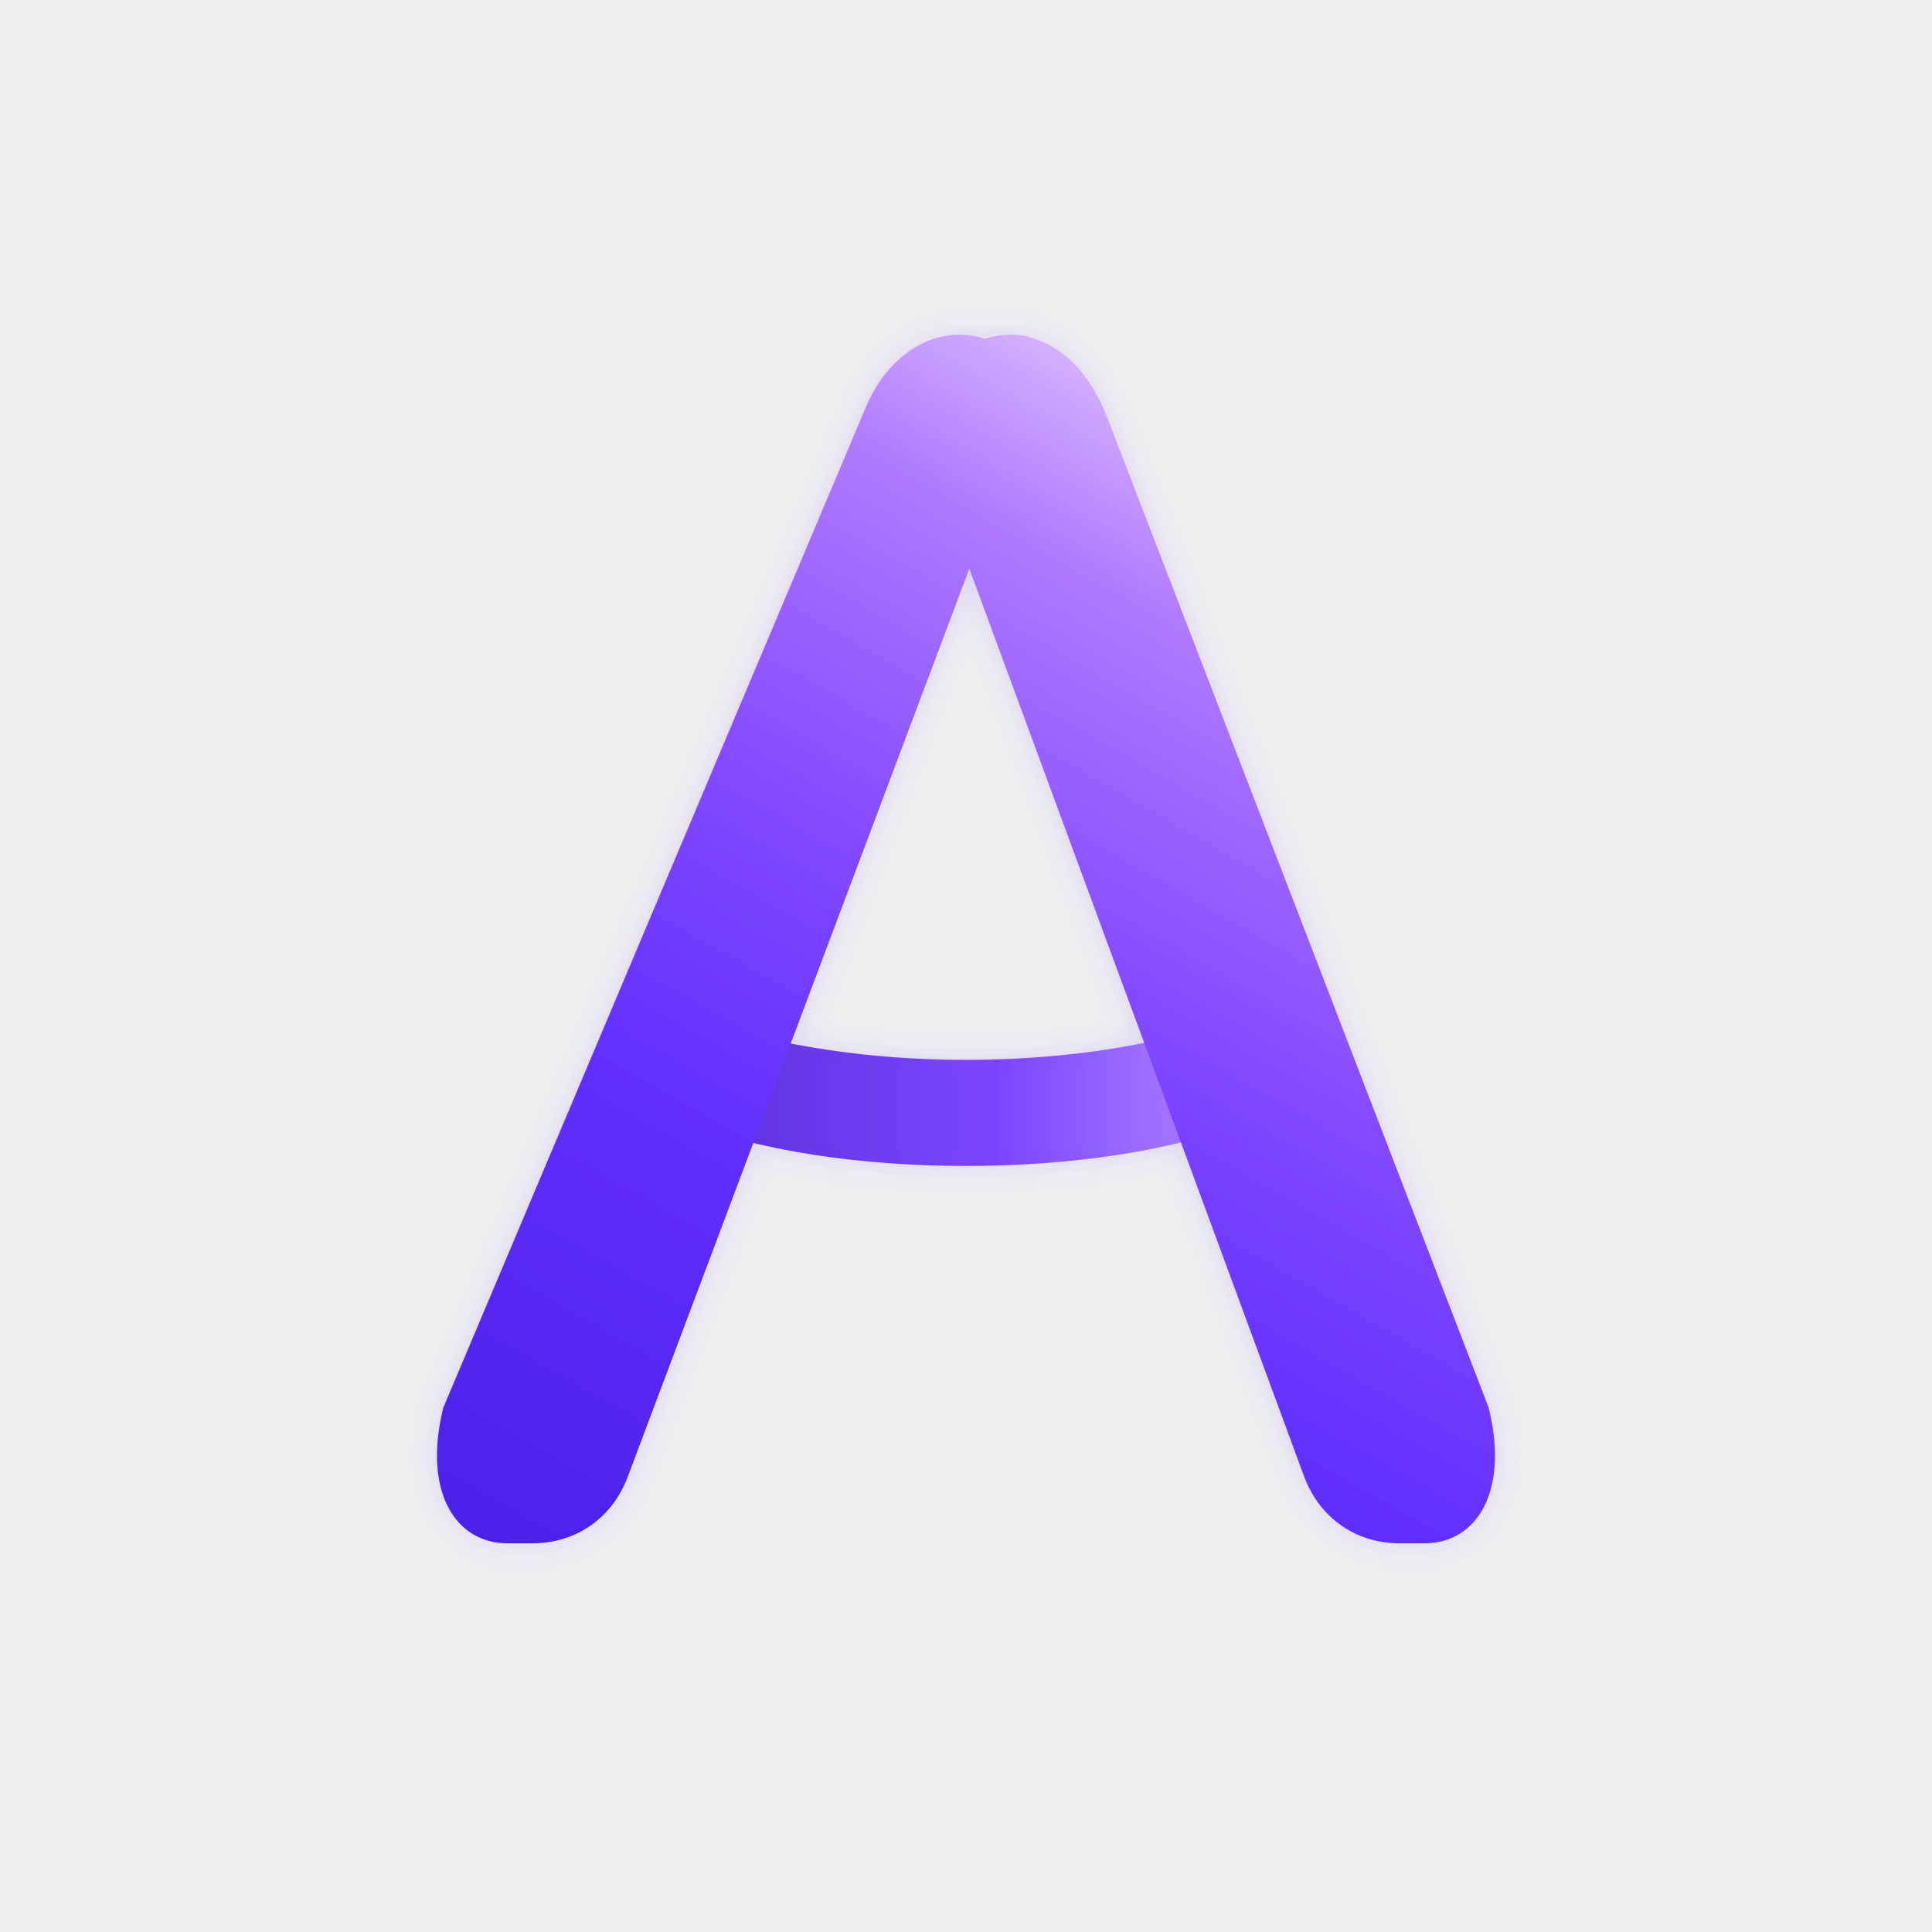
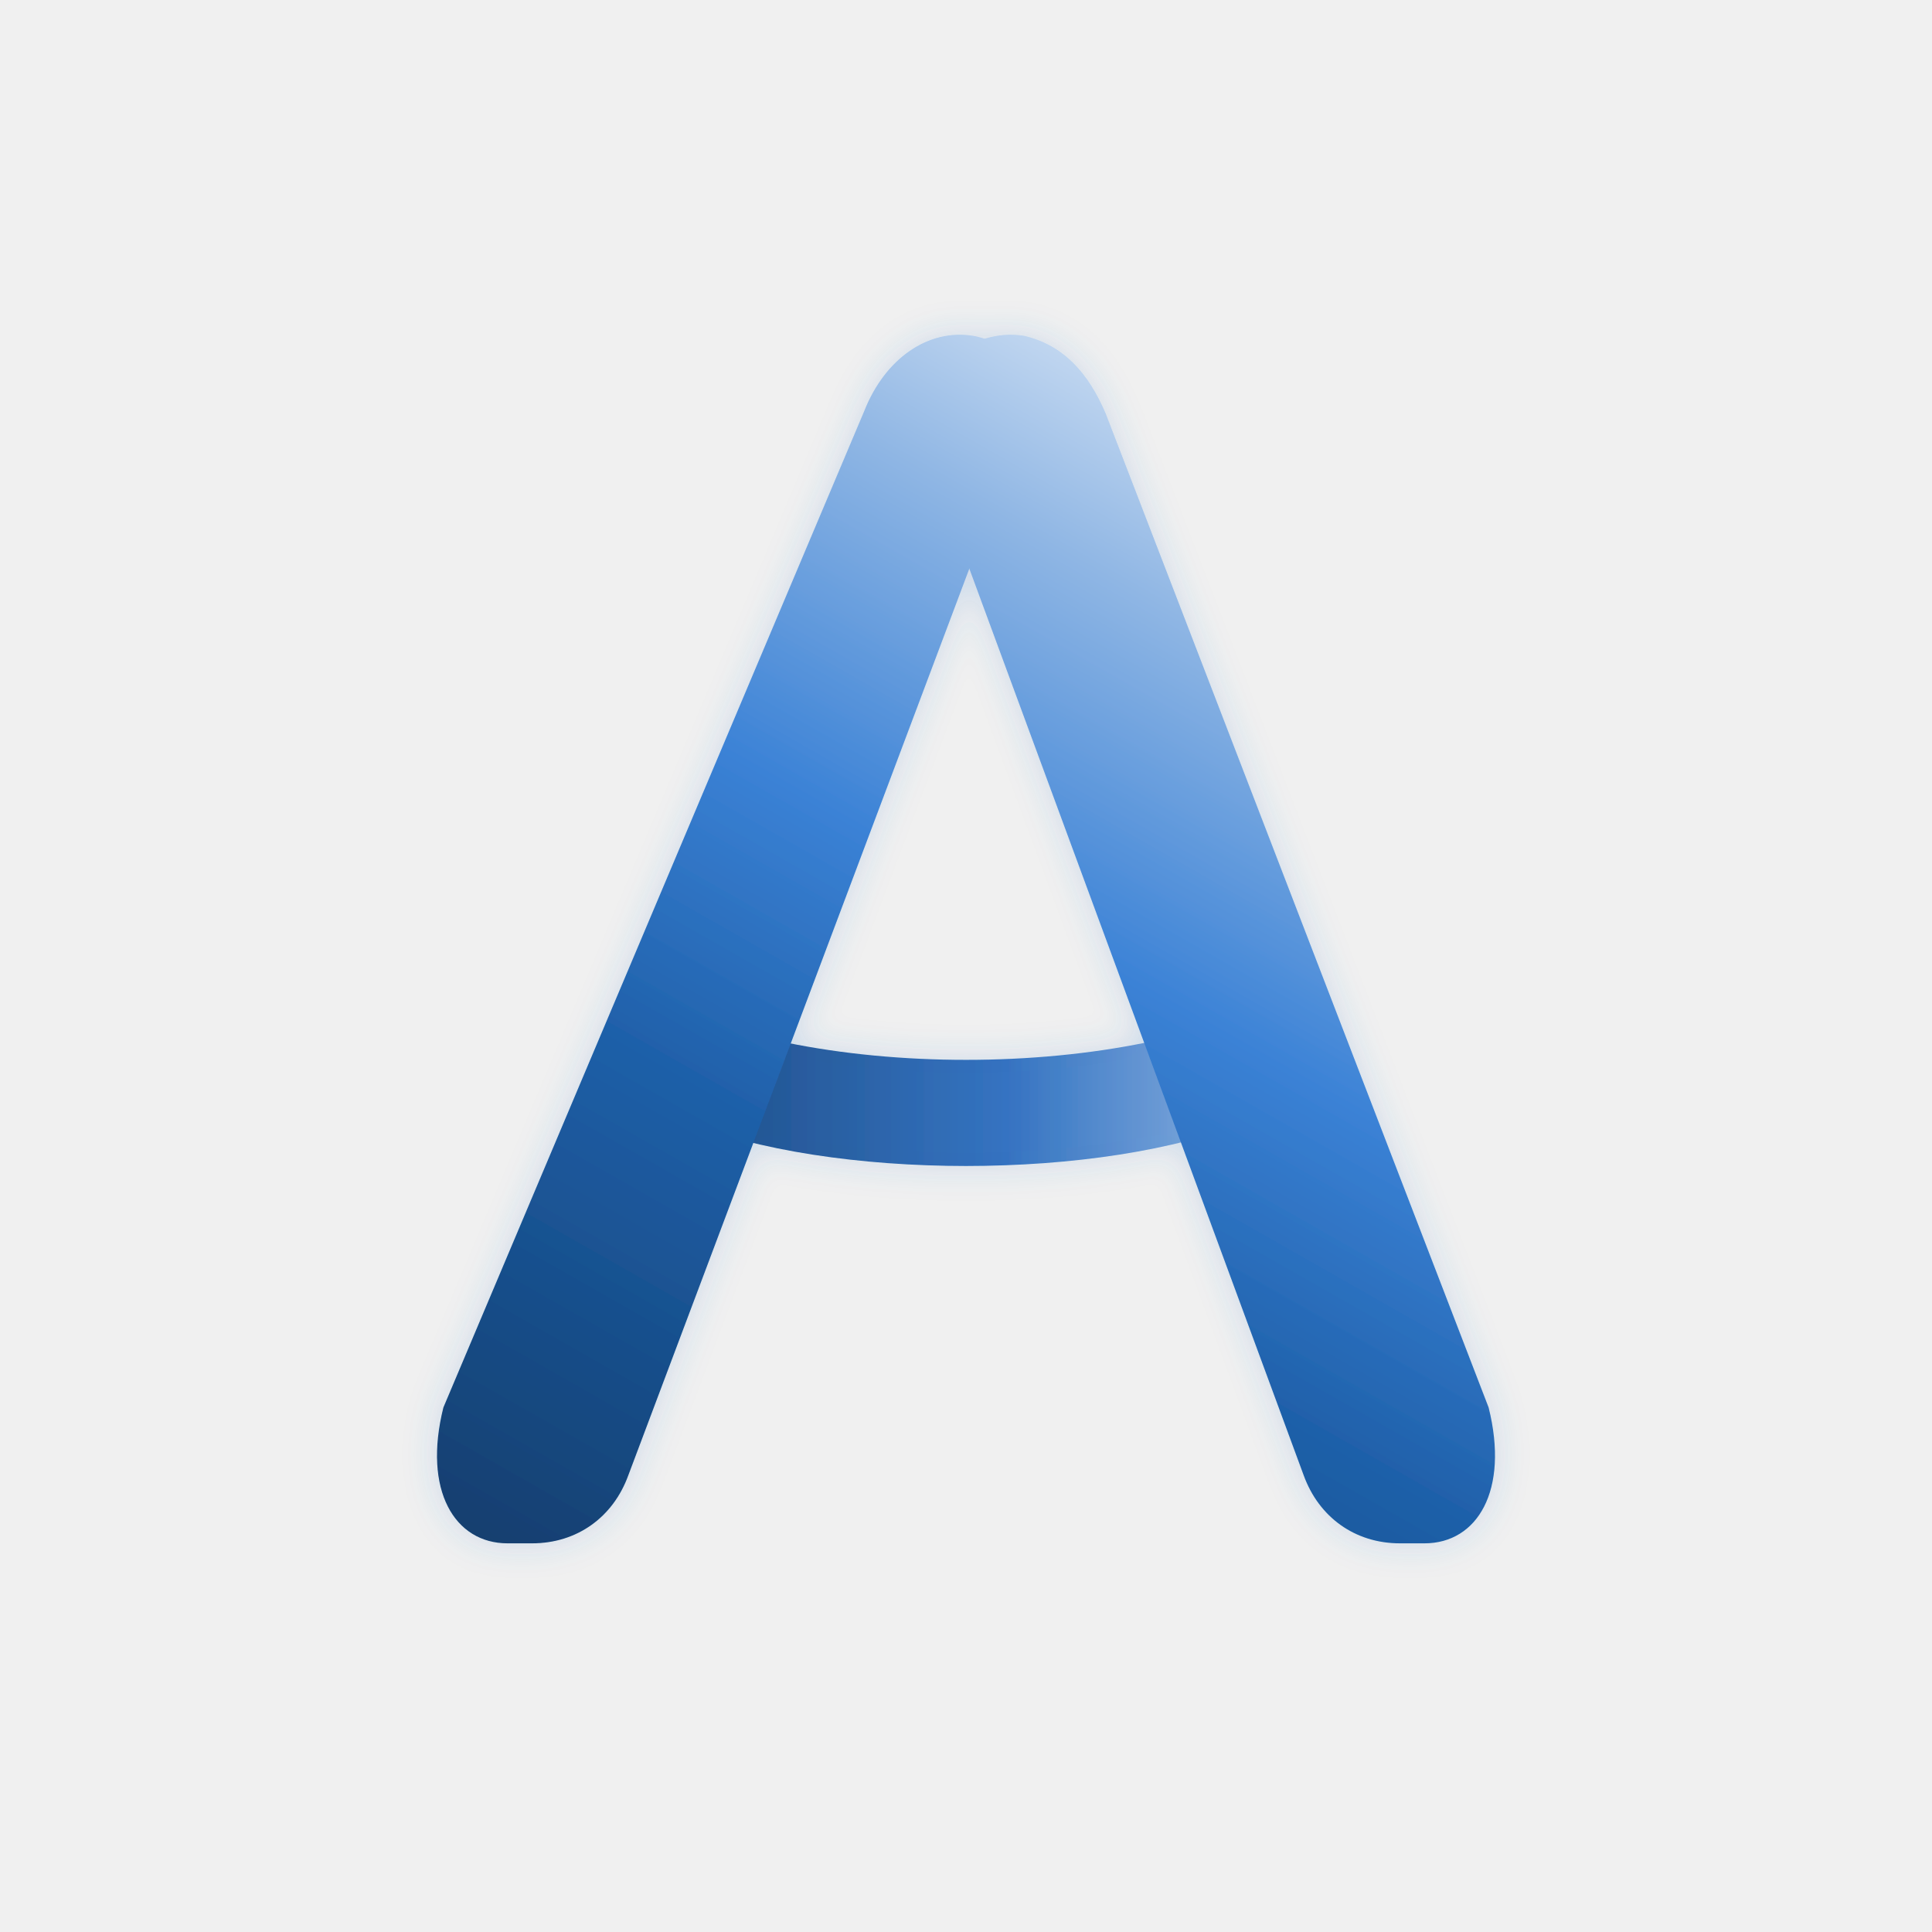
<svg xmlns="http://www.w3.org/2000/svg" viewBox="0 0 1024 1024">
  <defs>
    <linearGradient id="rail" x1="250" y1="820" x2="620" y2="170" gradientUnits="userSpaceOnUse">
-       <stop offset="0" stop-color="#4A21E6" />
-       <stop offset="0.36" stop-color="#6330FF" />
-       <stop offset="0.58" stop-color="#854BFF" />
-       <stop offset="0.82" stop-color="#B17BFF" />
-       <stop offset="1" stop-color="#E3C8FF" />
+       <stop offset="0" stop-color="#123E6E" />
+       <stop offset="0.36" stop-color="#1E5FA8" />
+       <stop offset="0.58" stop-color="#3B82D6" />
+       <stop offset="0.82" stop-color="#8FB6E4" />
+       <stop offset="1" stop-color="#D6E4F5" />
    </linearGradient>
    <linearGradient id="bridge" x1="345" y1="568" x2="680" y2="568" gradientUnits="userSpaceOnUse">
-       <stop offset="0" stop-color="#5225D8" />
-       <stop offset="0.56" stop-color="#7942FF" />
-       <stop offset="1" stop-color="#B98DFF" />
+       <stop offset="0" stop-color="#16457F" />
+       <stop offset="0.56" stop-color="#2E6FBF" />
+       <stop offset="1" stop-color="#8FB6E4" />
    </linearGradient>
    <filter id="markGlow" x="-18%" y="-18%" width="136%" height="136%">
-       <feDropShadow dx="0" dy="0" stdDeviation="9" flood-color="#8B5CFF" flood-opacity="0.20" />
+       <feDropShadow dx="0" dy="0" stdDeviation="9" flood-color="#3B82D6" flood-opacity="0.20" />
    </filter>
    <filter id="tileShadow" x="-12%" y="-10%" width="124%" height="130%">
      <feDropShadow dx="0" dy="34" stdDeviation="34" flood-color="#000" flood-opacity="0.32" />
    </filter>
    <pattern id="microGrid" width="64" height="64" patternUnits="userSpaceOnUse">
      <path d="M64 0H0V64" fill="none" stroke="#FFFFFF" stroke-opacity="0.035" stroke-width="2" />
    </pattern>
  </defs>
  <g filter="url(#markGlow)">
    <path d="M338 525 C424 574 600 574 686 525 L662 594 C584 626 440 626 362 594 Z" fill="url(#bridge)" opacity="0.96" />
    <path d="M235 746 L458 218 C469 190 492 174 516 178 C538 182 552 203 541 229 L333 782 C325 804 306 818 282 818 L269 818 C241 818 224 790 235 746 Z" fill="url(#rail)" />
    <path d="M483 218 C495 190 519 174 543 178 C564 183 577 198 586 219 L789 746 C800 790 783 818 755 818 L742 818 C718 818 699 804 691 782 L483 218 Z" fill="url(#rail)" />
  </g>
</svg>
